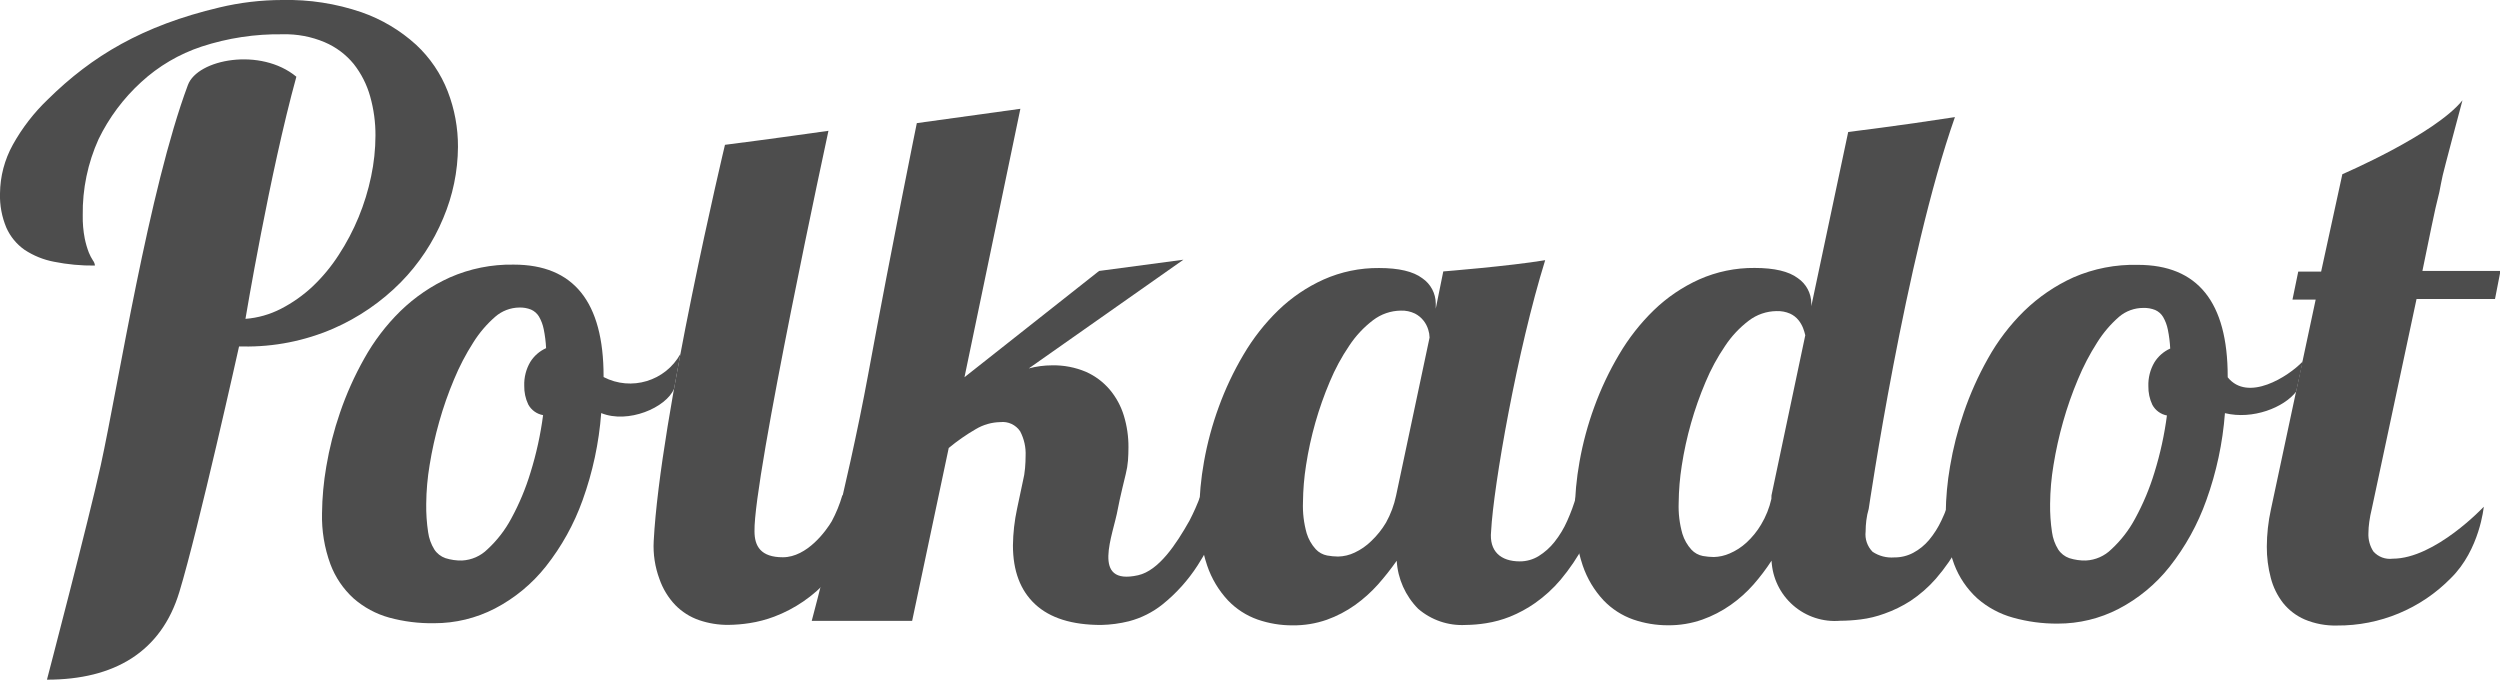
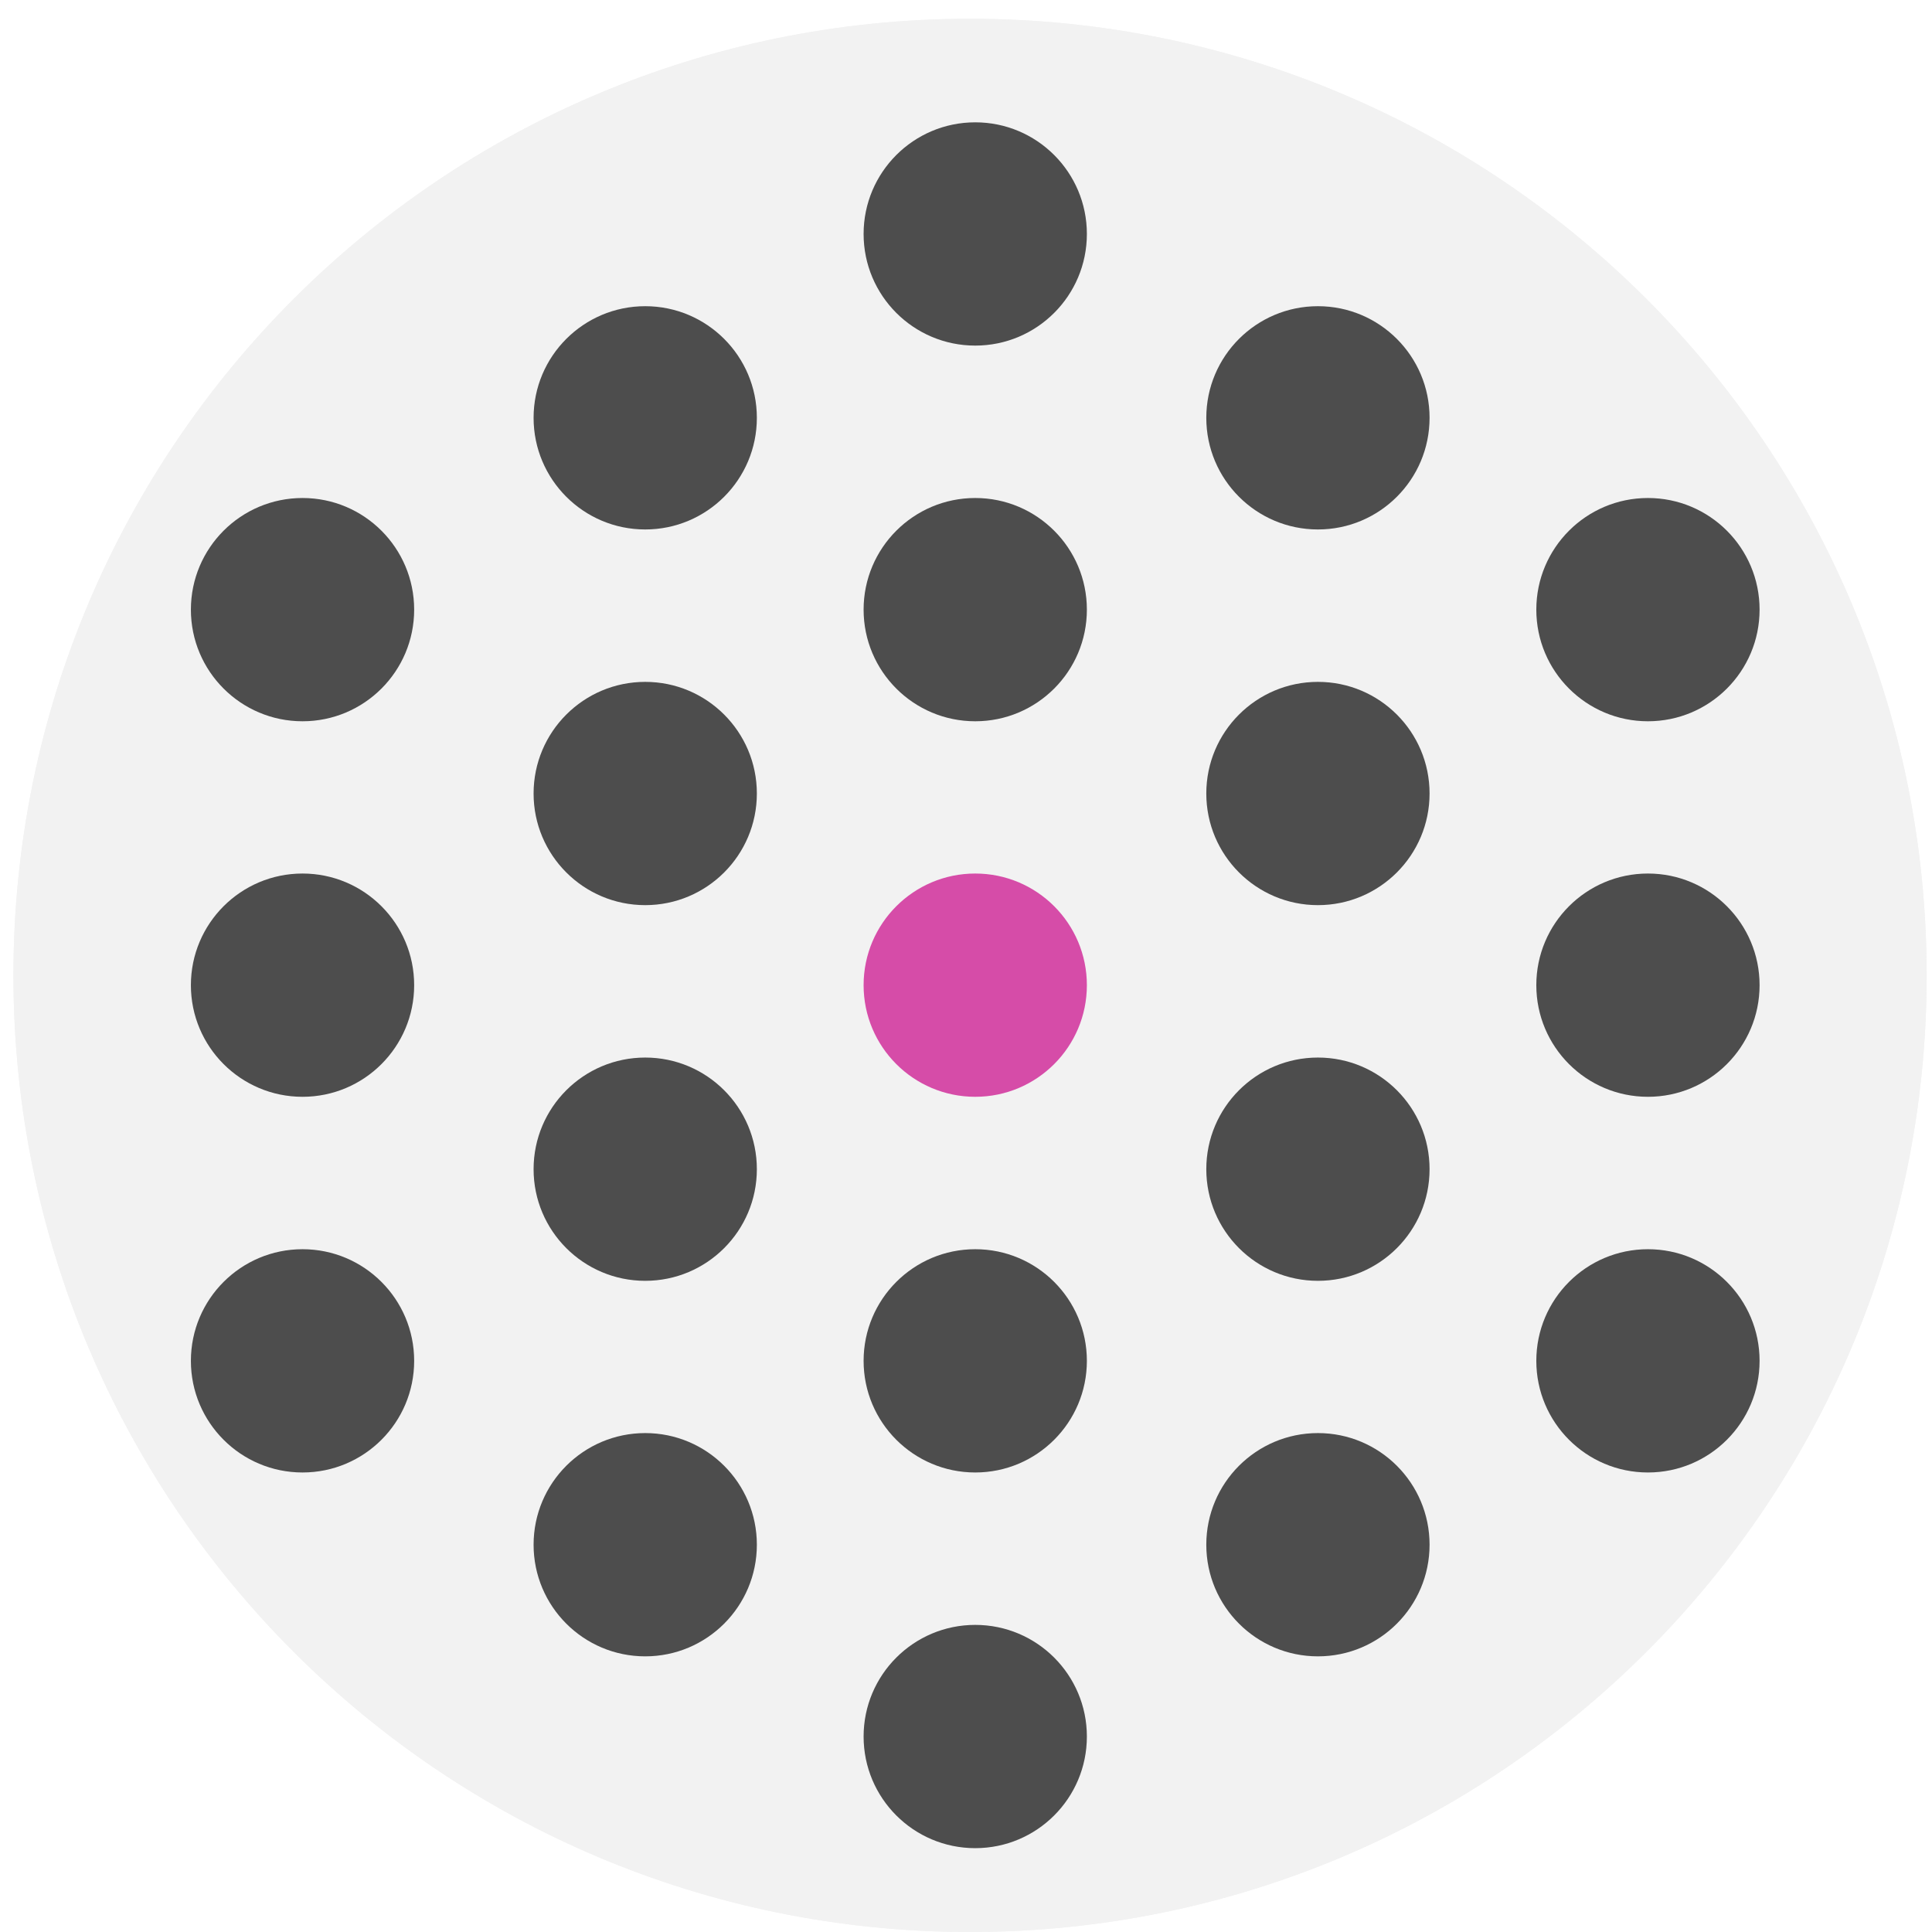
- <svg xmlns="http://www.w3.org/2000/svg" viewBox="0 0 315.74 85.84">
+ <svg xmlns="http://www.w3.org/2000/svg" viewBox="0 0 126.51 126.51">
  <defs>
-     <style>.cls-1{fill:#4d4d4d;}</style>
+     <style>.cls-1{fill:none;}.cls-2{clip-path:url(#clip-path);}.cls-3{fill:#f2f2f2;}.cls-4{clip-path:url(#clip-path-2);}.cls-5{fill:#4d4d4d;}.cls-6{fill:#e04894;}.cls-7{fill:#d64ca8;}</style>
+     <clipPath id="clip-path">
+       <circle class="cls-1" cx="63.52" cy="63.87" r="62.64" />
+     </clipPath>
+     <clipPath id="clip-path-2">
+       <rect class="cls-1" width="126.51" height="126.51" transform="translate(0 126.51) rotate(-90)" />
+     </clipPath>
  </defs>
  <g id="Layer_2" data-name="Layer 2">
-     <g id="_001_header" data-name="001_header">
-       <path class="cls-1" d="M12.73,58.74c2.21-10.11,6.07-34.79,11-48,1.22-3.29,9.2-4.78,13.7-1.05C34.07,21.86,31,40.27,31,40.27A11.73,11.73,0,0,0,35.48,39a17.63,17.63,0,0,0,4-2.82,21.66,21.66,0,0,0,3.31-4,28.66,28.66,0,0,0,2.5-4.75,28.92,28.92,0,0,0,1.58-5.14,25.26,25.26,0,0,0,.55-5.17,17.81,17.81,0,0,0-.67-4.94,11.72,11.72,0,0,0-2.07-4.09A9.6,9.6,0,0,0,41,5.33a12.77,12.77,0,0,0-5.3-1A31.37,31.37,0,0,0,25.47,5.88a21,21,0,0,0-7.65,4.5,23.85,23.85,0,0,0-5.37,7.19,22.56,22.56,0,0,0-2,9.62,14.05,14.05,0,0,0,.25,2.92,11,11,0,0,0,.52,1.79,6,6,0,0,0,.52,1,1.21,1.21,0,0,1,.25.64,24.75,24.75,0,0,1-5.16-.48A10.2,10.2,0,0,1,3.1,31.55a6.76,6.76,0,0,1-2.3-2.8A10.38,10.38,0,0,1,0,24.43a12.93,12.93,0,0,1,1.62-6.15,24.11,24.11,0,0,1,4.44-5.74C11.61,7.07,18,3.24,27.72.94A34.23,34.23,0,0,1,35.64,0a28.9,28.9,0,0,1,10,1.54,20.06,20.06,0,0,1,6.91,4.11,15.92,15.92,0,0,1,4,5.9,19.17,19.17,0,0,1,1.29,7,23.4,23.4,0,0,1-1.86,9,25.47,25.47,0,0,1-5.37,8.11,27.37,27.37,0,0,1-8.54,5.85,27.54,27.54,0,0,1-11.37,2.25h-.51S25.07,66.8,22.65,74.77c-2.3,7.59-8.24,11.07-16.72,11.07C5.93,85.84,11.22,65.63,12.73,58.74Z" />
-       <path class="cls-1" d="M85.14,49.08c-1,2.42-5.84,4.47-9.21,3.09a41.6,41.6,0,0,1-2.35,11,29.5,29.5,0,0,1-4.64,8.37,20,20,0,0,1-6.43,5.31,16.62,16.62,0,0,1-7.68,1.86A20.35,20.35,0,0,1,49.15,78a11.48,11.48,0,0,1-4.49-2.42,11.15,11.15,0,0,1-2.93-4.32,17.47,17.47,0,0,1-1.06-6.45,37,37,0,0,1,.54-5.89,42.5,42.5,0,0,1,1.73-6.8A40.7,40.7,0,0,1,46,45.29a26.29,26.29,0,0,1,4.57-6,21.87,21.87,0,0,1,6.24-4.25,19.2,19.2,0,0,1,8.07-1.62q11.35,0,11.35,14.11s0,.07,0,.09a7.27,7.27,0,0,0,9.71-2.93M68.59,52.43a2.65,2.65,0,0,1-1.88-1.36,5.28,5.28,0,0,1-.5-2.35,5.57,5.57,0,0,1,.76-3,4.53,4.53,0,0,1,2-1.75,15.68,15.68,0,0,0-.3-2.39,5.16,5.16,0,0,0-.6-1.6,2.2,2.2,0,0,0-1-.88,3.68,3.68,0,0,0-1.49-.26A4.72,4.72,0,0,0,62.55,40a14.52,14.52,0,0,0-2.78,3.26,29.74,29.74,0,0,0-2.42,4.64,45.52,45.52,0,0,0-1.88,5.37,48.28,48.28,0,0,0-1.21,5.46,31.18,31.18,0,0,0-.43,4.9,21.86,21.86,0,0,0,.24,3.58,5.57,5.57,0,0,0,.78,2.18,2.76,2.76,0,0,0,1.4,1.1,6.42,6.42,0,0,0,2.11.3,4.91,4.91,0,0,0,3.21-1.42,14.71,14.71,0,0,0,3-3.88A30.77,30.77,0,0,0,67,59.68,43.31,43.31,0,0,0,68.59,52.43Z" />
-       <path class="cls-1" d="M105.05,65.83a17,17,0,0,0,1.33-3.26h4.17a36,36,0,0,1-2.78,6.21,25.69,25.69,0,0,1-3.19,4.44,17.38,17.38,0,0,1-6.8,4.66,15.54,15.54,0,0,1-3.13.82,18.68,18.68,0,0,1-2.65.22,11.15,11.15,0,0,1-3.71-.6,7.72,7.72,0,0,1-3-1.9,9.08,9.08,0,0,1-2-3.28,11.89,11.89,0,0,1-.73-4.79c.82-15.76,9-50.06,9-50.06,5.33-.67,13.07-1.77,13.07-1.77S95.15,60.37,95.29,67.1c0,1.88.79,3.28,3.58,3.28C101.95,70.38,104.36,67,105.05,65.83Z" />
-       <path class="cls-1" d="M141.18,64.26c.19-1.11,1-4.4,1-4.4a10.23,10.23,0,0,0,.28-1.7q.06-.84.06-1.66a13.41,13.41,0,0,0-.58-4,9.33,9.33,0,0,0-1.79-3.3,8.44,8.44,0,0,0-3-2.24,10.46,10.46,0,0,0-4.29-.82,11.43,11.43,0,0,0-2.93.39L149.46,32.8l-10.65,1.42-17,13.42,7.06-33.9-13.08,1.81s-3,14.7-6.15,31.77c-2.65,14.4-7.12,31.09-7.12,31.09H115.2l4.62-21.83a24.82,24.82,0,0,1,3.43-2.39,6.28,6.28,0,0,1,3.09-.88,2.66,2.66,0,0,1,2.5,1.16,6.07,6.07,0,0,1,.69,3.11q0,.73-.07,1.55a10.27,10.27,0,0,1-.28,1.68l-.73,3.45a23.34,23.34,0,0,0-.52,4.62q0,4.83,2.81,7.44t8.33,2.61a16,16,0,0,0,3.52-.47,11.46,11.46,0,0,0,4.25-2.14,20.75,20.75,0,0,0,4.42-4.92,36.12,36.12,0,0,0,4.08-8.82h-3.71a27.74,27.74,0,0,1-1.4,3.17c-1.69,3-3.88,6.31-6.49,6.9C137.7,74,140.61,67.55,141.18,64.26Z" />
-       <path class="cls-1" d="M188.32,67.1c-.26,2.52,1.21,3.8,3.62,3.8a4.52,4.52,0,0,0,2.39-.67,7.77,7.77,0,0,0,2-1.79,12.13,12.13,0,0,0,1.6-2.65,23.22,23.22,0,0,0,1.17-3.21h3.71a39.71,39.71,0,0,1-2.72,6.21,26.23,26.23,0,0,1-3,4.44,17.13,17.13,0,0,1-3.21,2.93,15.89,15.89,0,0,1-3.19,1.73,14.05,14.05,0,0,1-3,.82,17.38,17.38,0,0,1-2.59.22,8.47,8.47,0,0,1-6-2.05,9.42,9.42,0,0,1-2.7-6.06,34.19,34.19,0,0,1-2.37,3,17.68,17.68,0,0,1-2.89,2.59,14.68,14.68,0,0,1-3.56,1.86,12.66,12.66,0,0,1-4.34.71,13.34,13.34,0,0,1-4.4-.73,9.59,9.59,0,0,1-3.75-2.42,12.19,12.19,0,0,1-2.63-4.4,19.49,19.49,0,0,1-1-6.65,37.72,37.72,0,0,1,.6-6.47,41,41,0,0,1,1.86-6.9,39.24,39.24,0,0,1,3.13-6.62,26.53,26.53,0,0,1,4.4-5.61,20.12,20.12,0,0,1,5.72-3.88,16.85,16.85,0,0,1,7-1.45q3.75,0,5.46,1.29a3.88,3.88,0,0,1,1.7,3.19v.65l.95-4.7s8.3-.66,12.87-1.42C191.63,44.18,188.62,61.35,188.32,67.1Zm-7.77-24.47a3.57,3.57,0,0,0-.17-1,3.49,3.49,0,0,0-.58-1.12,3.3,3.3,0,0,0-1.1-.91,3.77,3.77,0,0,0-1.77-.37,5.88,5.88,0,0,0-3.52,1.21,13.08,13.08,0,0,0-3,3.21,25.64,25.64,0,0,0-2.46,4.55,44.23,44.23,0,0,0-3,10.55,32.12,32.12,0,0,0-.39,4.68,12.62,12.62,0,0,0,.47,3.93,5.3,5.3,0,0,0,1.14,2,2.65,2.65,0,0,0,1.45.8,8.43,8.43,0,0,0,1.38.13,5.1,5.1,0,0,0,2.09-.5,7.58,7.58,0,0,0,2.11-1.47A10.78,10.78,0,0,0,175.05,66a12.09,12.09,0,0,0,1.27-3.41Z" />
-       <path class="cls-1" d="M250.22,62.57a38.09,38.09,0,0,1-2.72,6.17,24.55,24.55,0,0,1-3,4.34,16.21,16.21,0,0,1-3.21,2.81A15.87,15.87,0,0,1,238,77.5a13.57,13.57,0,0,1-3,.73,21.6,21.6,0,0,1-2.59.17,8,8,0,0,1-8.67-7.59,26.43,26.43,0,0,1-2.27,3,16.56,16.56,0,0,1-2.89,2.59,15,15,0,0,1-3.6,1.86,12.71,12.71,0,0,1-4.31.71,13.34,13.34,0,0,1-4.4-.73,9.59,9.59,0,0,1-3.75-2.42,12.19,12.19,0,0,1-2.63-4.4,19.49,19.49,0,0,1-1-6.65,37.72,37.72,0,0,1,.6-6.47,41,41,0,0,1,1.86-6.9,39.24,39.24,0,0,1,3.13-6.62,26.53,26.53,0,0,1,4.4-5.61,20.12,20.12,0,0,1,5.72-3.88,16.85,16.85,0,0,1,7-1.45q3.75,0,5.46,1.29a3.88,3.88,0,0,1,1.7,3.19v.35l4.66-22s6.67-.82,13.48-1.88c-6.23,17.69-10.89,49.48-10.89,49.48a8.87,8.87,0,0,0-.3,1.45,11.51,11.51,0,0,0-.09,1.4,3.14,3.14,0,0,0,.88,2.57,4.33,4.33,0,0,0,2.74.71,5,5,0,0,0,2.39-.58,6.79,6.79,0,0,0,2-1.62,11.29,11.29,0,0,0,1.57-2.48,22.79,22.79,0,0,0,1.21-3.13Zm-26.49,0L228,42.34a6.93,6.93,0,0,0-.28-.91,3.85,3.85,0,0,0-.58-1,2.93,2.93,0,0,0-1.06-.82,3.91,3.91,0,0,0-1.7-.32,5.88,5.88,0,0,0-3.52,1.21,13.08,13.08,0,0,0-3,3.21,25.64,25.64,0,0,0-2.46,4.55,44.23,44.23,0,0,0-3,10.55,32.12,32.12,0,0,0-.39,4.68,12.61,12.61,0,0,0,.47,3.93,5.3,5.3,0,0,0,1.14,2,2.65,2.65,0,0,0,1.45.8,8.44,8.44,0,0,0,1.38.13,5.32,5.32,0,0,0,2-.45,7.43,7.43,0,0,0,2.11-1.36,10,10,0,0,0,1.86-2.29A10.94,10.94,0,0,0,223.72,63Z" />
-       <path class="cls-1" d="M290,49.46c-1.54,2-5.48,3.58-9,2.72a41.59,41.59,0,0,1-2.35,11A29.51,29.51,0,0,1,274,71.59a20,20,0,0,1-6.43,5.31,16.62,16.62,0,0,1-7.68,1.86,20.34,20.34,0,0,1-5.67-.76,11.47,11.47,0,0,1-4.49-2.42,11.14,11.14,0,0,1-2.93-4.32,17.45,17.45,0,0,1-1.06-6.45,37,37,0,0,1,.54-5.89,42.45,42.45,0,0,1,1.73-6.8,40.66,40.66,0,0,1,3.06-6.84,26.28,26.28,0,0,1,4.57-6,21.86,21.86,0,0,1,6.23-4.25A19.21,19.21,0,0,1,270,33.45q11.35,0,11.35,14.11s0,.07,0,.09c2.54,3.17,7.65-.08,9.48-2m-17.12,6.83a2.65,2.65,0,0,1-1.88-1.36,5.29,5.29,0,0,1-.5-2.35,5.58,5.58,0,0,1,.76-3,4.53,4.53,0,0,1,2-1.75,15.74,15.74,0,0,0-.3-2.39,5.17,5.17,0,0,0-.6-1.6,2.2,2.2,0,0,0-1-.88,3.68,3.68,0,0,0-1.49-.26A4.72,4.72,0,0,0,267.64,40a14.53,14.53,0,0,0-2.78,3.26,29.74,29.74,0,0,0-2.42,4.64,45.62,45.62,0,0,0-1.88,5.37,48.4,48.4,0,0,0-1.21,5.46,31.24,31.24,0,0,0-.43,4.9,21.81,21.81,0,0,0,.24,3.58,5.56,5.56,0,0,0,.78,2.18,2.76,2.76,0,0,0,1.4,1.1,6.42,6.42,0,0,0,2.11.3,4.91,4.91,0,0,0,3.21-1.42,14.7,14.7,0,0,0,3-3.88,30.77,30.77,0,0,0,2.44-5.82A43.27,43.27,0,0,0,273.68,52.43Z" />
-       <path class="cls-1" d="M313.69,64s-.5,5.42-4.14,9a19.92,19.92,0,0,1-14.41,6,9.88,9.88,0,0,1-4.06-.76,7.15,7.15,0,0,1-2.74-2.09,8.7,8.7,0,0,1-1.55-3.17,15.1,15.1,0,0,1-.5-3.95,22.43,22.43,0,0,1,.52-4.7l5.65-26.49h-2.93l.73-3.54h2.89L295.83,22S307.5,17,311,12.67c-.43,1.58-2.34,8.77-2.49,9.45s-.29,1.39-.43,2.14q-.48,1.86-1,4.42t-1.14,5.54h9.86l-.69,3.54H305.2l-5.65,26.49a15.07,15.07,0,0,0-.32,1.66,10.85,10.85,0,0,0-.11,1.45,3.93,3.93,0,0,0,.63,2.29,2.78,2.78,0,0,0,2.44.91C307.54,70.56,313.69,64,313.69,64Z" />
+     <g id="_003_what_is_it_" data-name="003_what is it?">
+       <g class="cls-2">
+         <rect class="cls-3" width="126.51" height="126.51" transform="translate(0 126.51) rotate(-90)" />
+         <g class="cls-4">
+           <circle class="cls-5" cx="17.7" cy="90.29" r="7.66" />
+           <circle class="cls-5" cx="17.7" cy="64.51" r="7.66" />
+           <circle class="cls-5" cx="17.7" cy="38.74" r="7.66" />
+           <circle class="cls-5" cx="41.21" cy="102.91" r="7.66" />
+           <circle class="cls-5" cx="41.21" cy="77.13" r="7.66" />
+           <circle class="cls-5" cx="41.21" cy="51.36" r="7.66" />
+           <circle class="cls-5" cx="41.21" cy="25.58" r="7.66" />
+           <circle class="cls-5" cx="63.86" cy="116.07" r="7.66" />
+           <circle class="cls-5" cx="63.86" cy="90.29" r="7.66" />
+           <circle class="cls-6" cx="63.86" cy="64.51" r="7.66" />
+           <circle class="cls-5" cx="63.86" cy="38.74" r="7.66" />
+           <circle class="cls-5" cx="63.86" cy="12.96" r="7.66" />
+           <circle class="cls-5" cx="87.38" cy="102.91" r="7.66" />
+           <circle class="cls-5" cx="87.38" cy="77.13" r="7.66" />
+           <circle class="cls-5" cx="87.38" cy="51.36" r="7.66" />
+           <circle class="cls-5" cx="87.38" cy="25.58" r="7.66" />
+           <circle class="cls-5" cx="110.03" cy="90.29" r="7.66" />
+           <circle class="cls-5" cx="110.03" cy="64.51" r="7.66" />
+           <circle class="cls-5" cx="110.03" cy="38.74" r="7.66" />
+         </g>
+         <circle class="cls-1" cx="63.52" cy="63.87" r="62.64" />
+         <g class="cls-2">
+           <circle class="cls-1" cx="45.72" cy="29.87" r="13.64" />
+           <circle class="cls-1" cx="82.35" cy="29.87" r="13.64" />
+           <circle class="cls-1" cx="27.79" cy="64.81" r="13.64" />
+           <circle class="cls-1" cx="101.05" cy="64.81" r="13.64" />
+           <circle class="cls-1" cx="45.72" cy="97" r="13.64" />
+           <circle class="cls-1" cx="82.35" cy="97" r="13.64" />
+         </g>
+         <rect class="cls-3" width="126.51" height="126.51" transform="translate(0 126.51) rotate(-90)" />
+         <g class="cls-4">
+           <circle class="cls-5" cx="19.81" cy="89.11" r="7.31" />
+           <circle class="cls-5" cx="19.81" cy="64.51" r="7.31" />
+           <circle class="cls-5" cx="19.81" cy="39.92" r="7.31" />
+           <circle class="cls-5" cx="42.25" cy="101.15" r="7.31" />
+           <circle class="cls-5" cx="42.25" cy="76.56" r="7.31" />
+           <circle class="cls-5" cx="42.25" cy="51.96" r="7.31" />
+           <circle class="cls-5" cx="42.25" cy="27.36" r="7.31" />
+           <circle class="cls-5" cx="63.86" cy="113.71" r="7.31" />
+           <circle class="cls-5" cx="63.86" cy="89.11" r="7.31" />
+           <circle class="cls-7" cx="63.86" cy="64.51" r="7.31" />
+           <circle class="cls-5" cx="63.86" cy="39.92" r="7.31" />
+           <circle class="cls-5" cx="63.86" cy="15.32" r="7.31" />
+           <circle class="cls-5" cx="86.3" cy="101.15" r="7.31" />
+           <circle class="cls-5" cx="86.3" cy="76.56" r="7.31" />
+           <circle class="cls-5" cx="86.3" cy="51.96" r="7.31" />
+           <circle class="cls-5" cx="86.3" cy="27.36" r="7.31" />
+           <circle class="cls-5" cx="107.91" cy="89.11" r="7.31" />
+           <circle class="cls-5" cx="107.91" cy="64.51" r="7.31" />
+           <circle class="cls-5" cx="107.91" cy="39.92" r="7.31" />
+         </g>
+         <g class="cls-2">
+           <circle class="cls-1" cx="45.72" cy="29.87" r="13.64" />
+           <circle class="cls-1" cx="82.35" cy="29.87" r="13.64" />
+           <circle class="cls-1" cx="27.79" cy="64.81" r="13.64" />
+           <circle class="cls-1" cx="101.05" cy="64.81" r="13.64" />
+           <circle class="cls-1" cx="45.72" cy="97" r="13.64" />
+           <circle class="cls-1" cx="82.35" cy="97" r="13.64" />
+         </g>
+       </g>
    </g>
  </g>
</svg>
